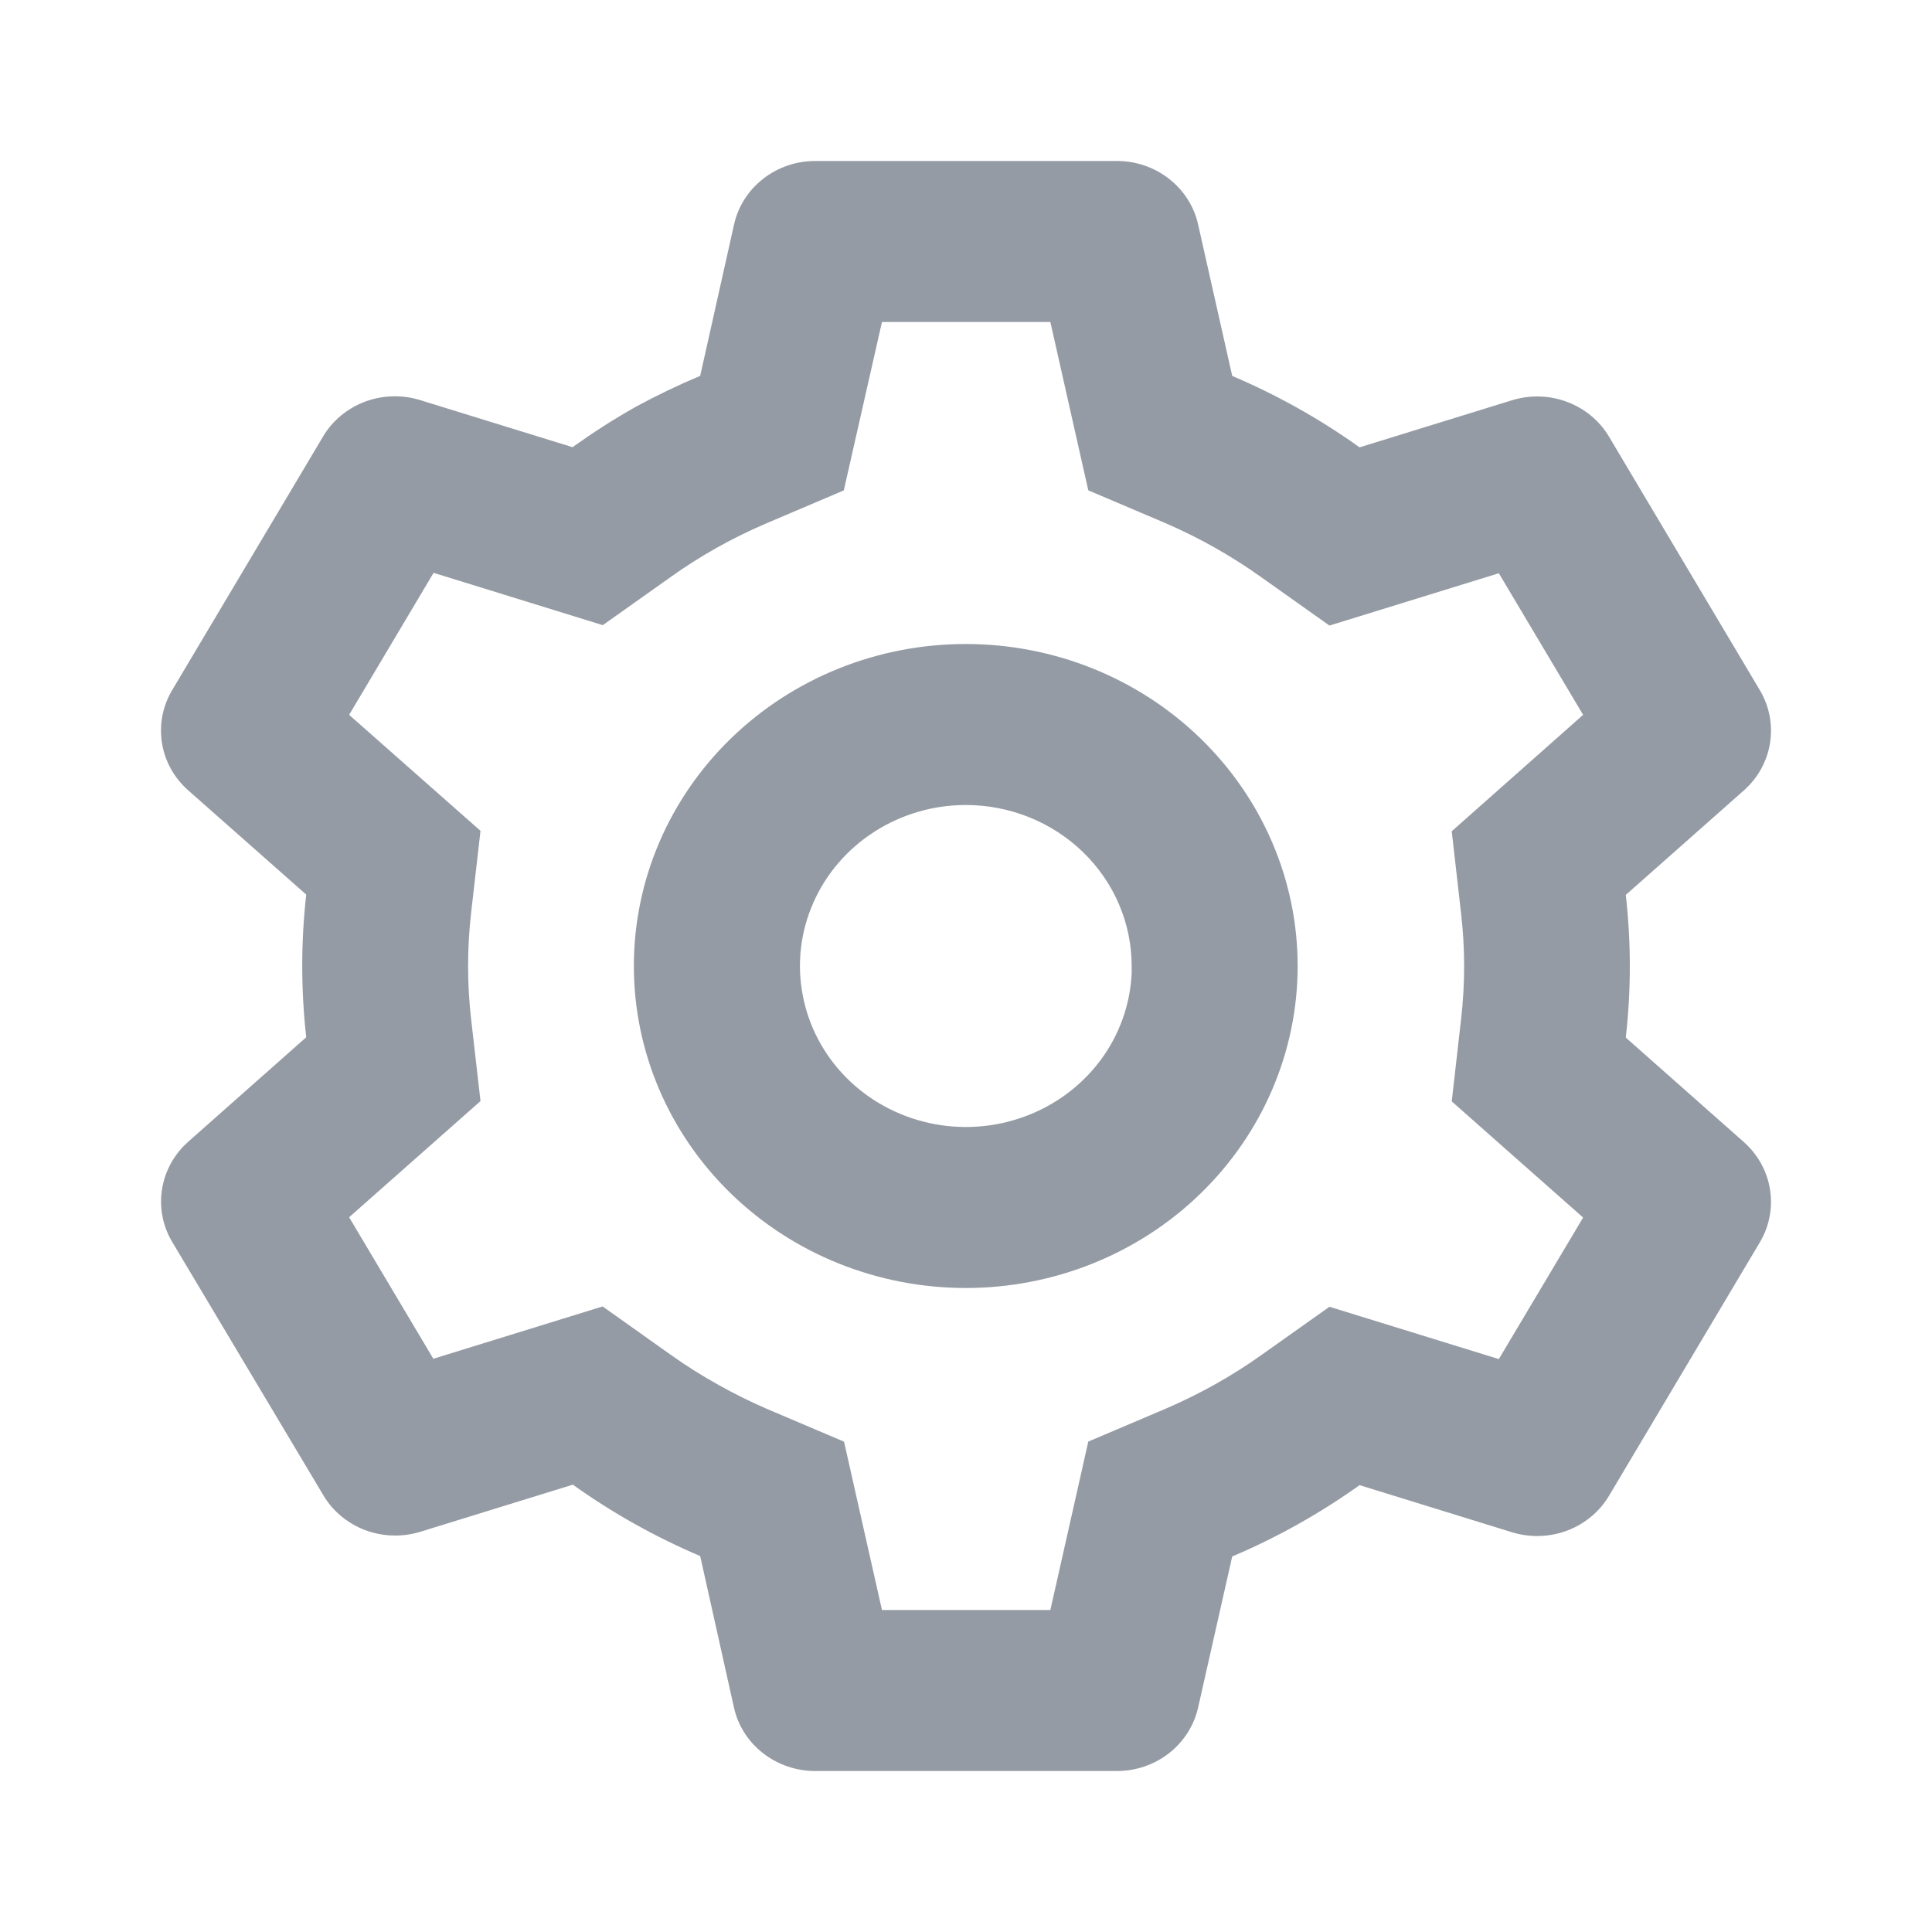
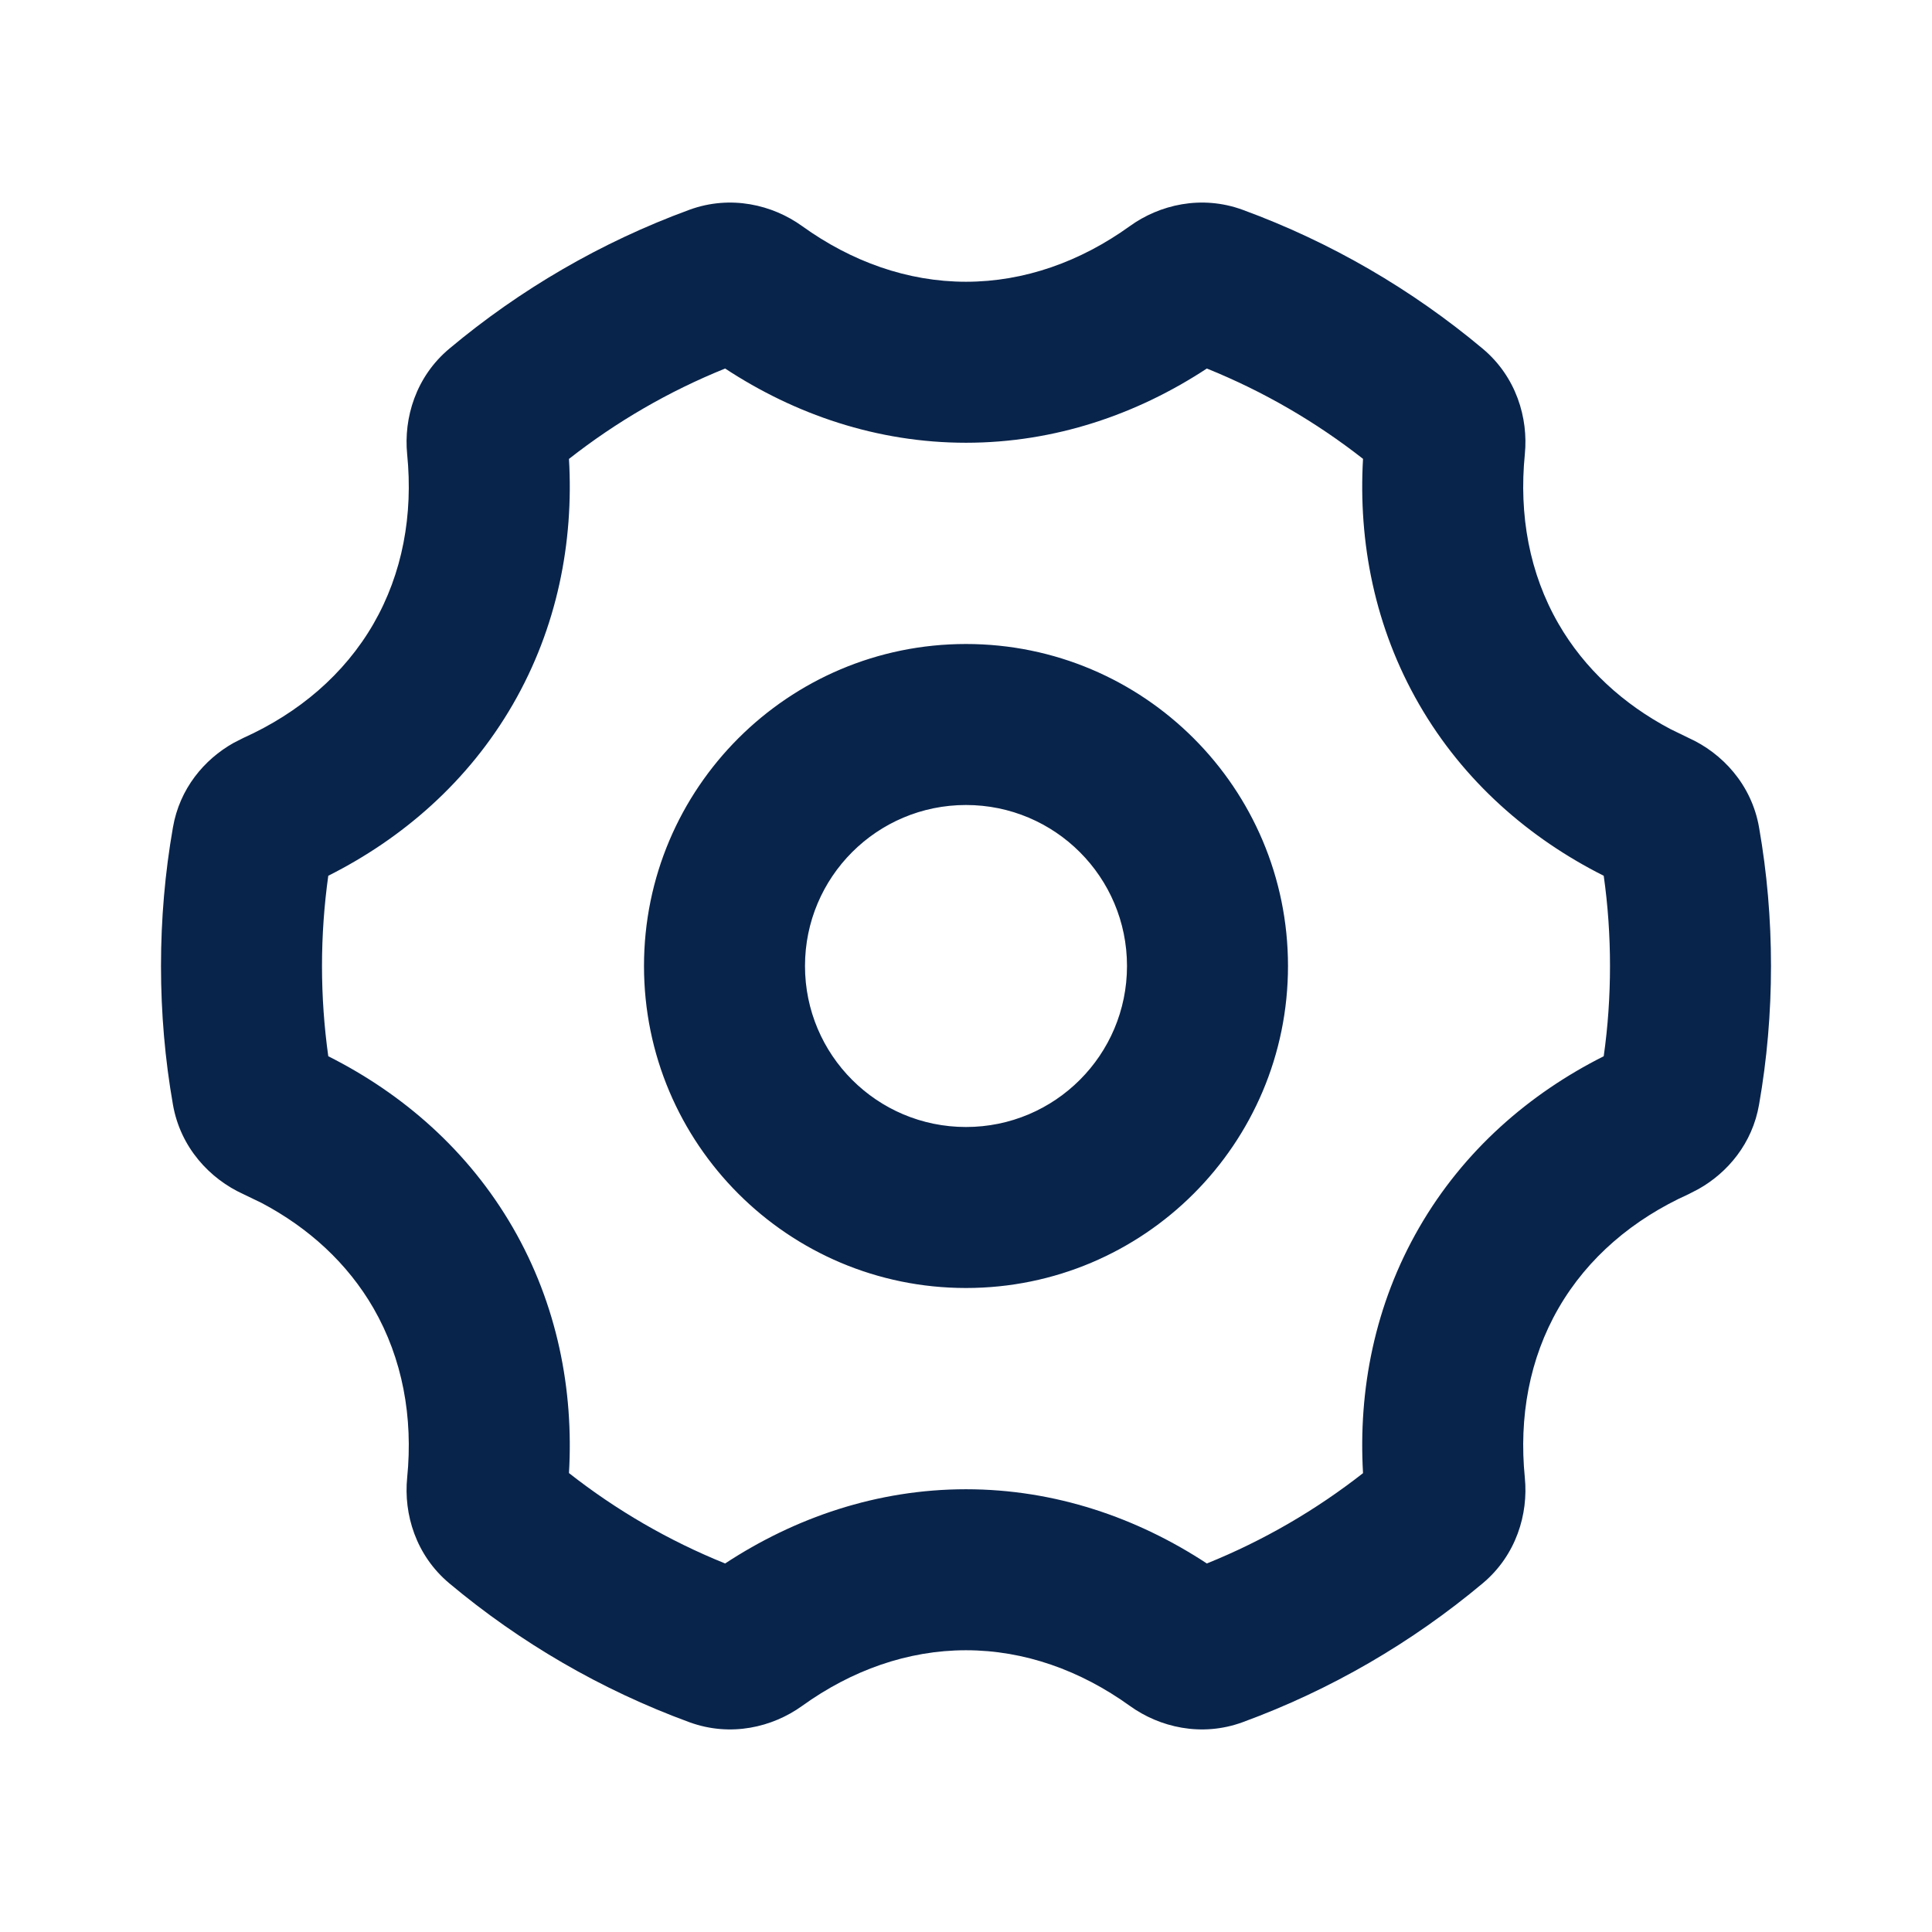
- <svg xmlns="http://www.w3.org/2000/svg" width="24" height="24" viewBox="0 0 24 24" fill="none">
-   <path d="M13.877 22H10.125C9.89 22 9.662 21.922 9.479 21.779C9.295 21.636 9.168 21.437 9.118 21.214L8.698 19.33C8.139 19.092 7.608 18.795 7.116 18.443L5.223 19.028C4.999 19.097 4.757 19.09 4.537 19.008C4.318 18.925 4.134 18.773 4.017 18.575L2.137 15.424C2.02 15.226 1.977 14.996 2.013 14.771C2.049 14.546 2.163 14.339 2.336 14.185L3.804 12.885C3.738 12.296 3.738 11.702 3.804 11.113L2.336 9.816C2.162 9.662 2.048 9.455 2.012 9.23C1.976 9.004 2.02 8.774 2.137 8.576L4.013 5.423C4.13 5.225 4.314 5.073 4.533 4.99C4.753 4.908 4.994 4.901 5.219 4.97L7.112 5.555C7.364 5.375 7.625 5.207 7.895 5.055C8.156 4.913 8.424 4.784 8.698 4.669L9.119 2.787C9.169 2.564 9.296 2.365 9.479 2.222C9.662 2.078 9.89 2 10.125 2H13.877C14.112 2 14.34 2.078 14.523 2.222C14.706 2.365 14.833 2.564 14.883 2.787L15.307 4.67C15.867 4.908 16.397 5.205 16.889 5.557L18.783 4.972C19.007 4.903 19.249 4.91 19.468 4.993C19.687 5.075 19.871 5.228 19.988 5.425L21.864 8.578C22.103 8.985 22.021 9.5 21.665 9.817L20.196 11.117C20.263 11.706 20.263 12.3 20.196 12.889L21.665 14.189C22.021 14.507 22.103 15.021 21.864 15.428L19.988 18.581C19.87 18.779 19.687 18.931 19.467 19.014C19.248 19.096 19.006 19.103 18.782 19.034L16.889 18.449C16.397 18.8 15.867 19.098 15.307 19.335L14.883 21.214C14.832 21.437 14.705 21.636 14.522 21.779C14.339 21.922 14.112 22 13.877 22ZM7.486 16.229L8.331 16.829C8.522 16.965 8.72 17.09 8.926 17.204C9.12 17.313 9.318 17.411 9.523 17.5L10.485 17.909L10.956 20H13.048L13.519 17.908L14.481 17.499C14.9 17.319 15.299 17.096 15.669 16.833L16.515 16.233L18.619 16.883L19.666 15.125L18.034 13.682L18.149 12.67C18.201 12.227 18.201 11.78 18.149 11.338L18.034 10.326L19.666 8.88L18.619 7.121L16.515 7.771L15.669 7.171C15.299 6.907 14.901 6.682 14.481 6.5L13.519 6.091L13.048 4H10.956L10.482 6.092L9.523 6.5C9.103 6.679 8.704 6.902 8.334 7.166L7.488 7.766L5.386 7.116L4.337 8.88L5.969 10.321L5.853 11.334C5.802 11.777 5.802 12.224 5.853 12.666L5.969 13.678L4.337 15.121L5.383 16.879L7.486 16.229ZM11.997 16C10.903 16 9.855 15.579 9.081 14.828C8.308 14.078 7.874 13.061 7.874 12C7.874 10.939 8.308 9.922 9.081 9.172C9.855 8.421 10.903 8 11.997 8C13.09 8 14.139 8.421 14.912 9.172C15.685 9.922 16.12 10.939 16.12 12C16.12 13.061 15.685 14.078 14.912 14.828C14.139 15.579 13.09 16 11.997 16ZM11.997 10C11.593 10 11.198 10.116 10.862 10.332C10.525 10.548 10.261 10.855 10.103 11.215C9.944 11.575 9.898 11.973 9.971 12.358C10.043 12.744 10.23 13.1 10.509 13.383C10.789 13.666 11.147 13.863 11.541 13.95C11.934 14.037 12.345 14.01 12.723 13.872C13.101 13.735 13.429 13.492 13.667 13.176C13.904 12.859 14.04 12.481 14.058 12.09V12.49V12C14.058 11.47 13.841 10.961 13.454 10.586C13.068 10.211 12.543 10 11.997 10Z" fill="#959BA4" />
+ <svg xmlns="http://www.w3.org/2000/svg" width="24px" height="24px" viewBox="0 0 24 24" version="1.1">
+   <g id="页面-1" stroke="none" stroke-width="1" fill="none" fill-rule="evenodd">
+     <g id="System" transform="translate(-1248, 0)">
+       <g id="settings_3_line" transform="translate(1248, 0)">
+         <path d="M24,0 L24,24 L0,24 L0,0 L24,0 Z M12.593,23.258 L12.582,23.26 L12.511,23.295 L12.492,23.299 L12.492,23.299 L12.477,23.295 L12.406,23.26 C12.396,23.256 12.387,23.259 12.382,23.265 L12.378,23.276 L12.361,23.703 L12.366,23.723 L12.377,23.736 L12.48,23.81 L12.495,23.814 L12.495,23.814 L12.507,23.81 L12.611,23.736 L12.623,23.72 L12.623,23.72 L12.627,23.703 L12.61,23.276 C12.608,23.266 12.601,23.259 12.593,23.258 L12.593,23.258 Z M12.858,23.145 L12.845,23.147 L12.66,23.24 L12.65,23.25 L12.65,23.25 L12.647,23.261 L12.665,23.691 L12.67,23.703 L12.67,23.703 L12.678,23.71 L12.879,23.803 C12.891,23.807 12.902,23.803 12.908,23.795 L12.912,23.781 L12.878,23.167 C12.875,23.155 12.867,23.147 12.858,23.145 L12.858,23.145 Z M12.143,23.147 C12.133,23.142 12.122,23.145 12.116,23.153 L12.11,23.167 L12.076,23.781 C12.075,23.793 12.083,23.802 12.093,23.805 L12.108,23.803 L12.309,23.71 L12.319,23.702 L12.319,23.702 L12.323,23.691 L12.34,23.261 L12.337,23.249 L12.337,23.249 L12.328,23.24 L12.143,23.147 Z" id="MingCute" fill-rule="nonzero" />
+         <path d="M14.035,2.809 C14.404,2.543 14.924,2.419 15.436,2.606 C16.533,3.008 17.54,3.596 18.418,4.331 C18.835,4.68 18.987,5.192 18.942,5.644 C18.867,6.397 18.999,7.124 19.361,7.75 C19.683,8.307 20.164,8.747 20.751,9.057 L20.977,9.167 C21.391,9.354 21.759,9.743 21.852,10.28 C21.95,10.84 22,11.414 22,12 C22,12.586 21.95,13.161 21.852,13.72 C21.769,14.204 21.462,14.567 21.099,14.771 L20.977,14.834 C20.287,15.145 19.723,15.623 19.361,16.25 C18.999,16.877 18.867,17.603 18.942,18.356 C18.987,18.808 18.835,19.32 18.418,19.669 C17.54,20.404 16.533,20.992 15.436,21.394 C14.925,21.581 14.404,21.457 14.035,21.191 C13.421,20.749 12.724,20.5 12,20.5 C11.276,20.5 10.579,20.749 9.965,21.191 C9.596,21.457 9.076,21.581 8.564,21.394 C7.467,20.992 6.46,20.404 5.582,19.669 C5.165,19.32 5.013,18.808 5.058,18.356 C5.133,17.603 5,16.877 4.639,16.25 C4.317,15.693 3.836,15.253 3.249,14.943 L3.023,14.834 C2.609,14.646 2.241,14.257 2.148,13.72 C2.05,13.161 2,12.586 2,12 C2,11.414 2.05,10.84 2.148,10.28 C2.231,9.796 2.538,9.433 2.901,9.229 L3.023,9.167 C3.713,8.856 4.277,8.377 4.639,7.75 C5,7.124 5.133,6.397 5.058,5.644 C5.013,5.192 5.165,4.68 5.582,4.331 C6.46,3.596 7.467,3.008 8.564,2.606 C9.076,2.419 9.596,2.543 9.965,2.809 C10.579,3.251 11.276,3.5 12,3.5 C12.724,3.5 13.421,3.251 14.035,2.809 Z M14.992,4.578 C14.126,5.147 13.105,5.5 12,5.5 C10.895,5.5 9.874,5.147 9.008,4.578 C8.307,4.861 7.655,5.24 7.068,5.701 C7.128,6.734 6.923,7.794 6.371,8.75 C5.818,9.707 5.003,10.414 4.078,10.879 C4.027,11.245 4,11.619 4,12 C4,12.381 4.027,12.755 4.078,13.121 C5.003,13.586 5.818,14.293 6.371,15.25 C6.923,16.206 7.128,17.266 7.068,18.299 C7.655,18.76 8.307,19.139 9.008,19.422 C9.874,18.853 10.895,18.5 12,18.5 C13.105,18.5 14.126,18.853 14.992,19.422 C15.693,19.139 16.345,18.76 16.932,18.3 C16.872,17.266 17.077,16.206 17.629,15.25 C18.181,14.293 18.997,13.586 19.922,13.121 C19.974,12.755 20,12.381 20,12 C20,11.619 19.974,11.245 19.922,10.879 C18.997,10.414 18.181,9.707 17.629,8.75 C17.077,7.794 16.872,6.734 16.932,5.7 C16.345,5.24 15.693,4.861 14.992,4.578 Z M12,8 C14.209,8 16,9.791 16,12 C16,14.209 14.209,16 12,16 C9.791,16 8,14.209 8,12 C8,9.791 9.791,8 12,8 Z M12,10 C10.895,10 10,10.895 10,12 C10,13.105 10.895,14 12,14 C13.105,14 14,13.105 14,12 C14,10.895 13.105,10 12,10 Z" id="形状" fill="#09244BFF" />
+       </g>
+     </g>
+   </g>
</svg>
